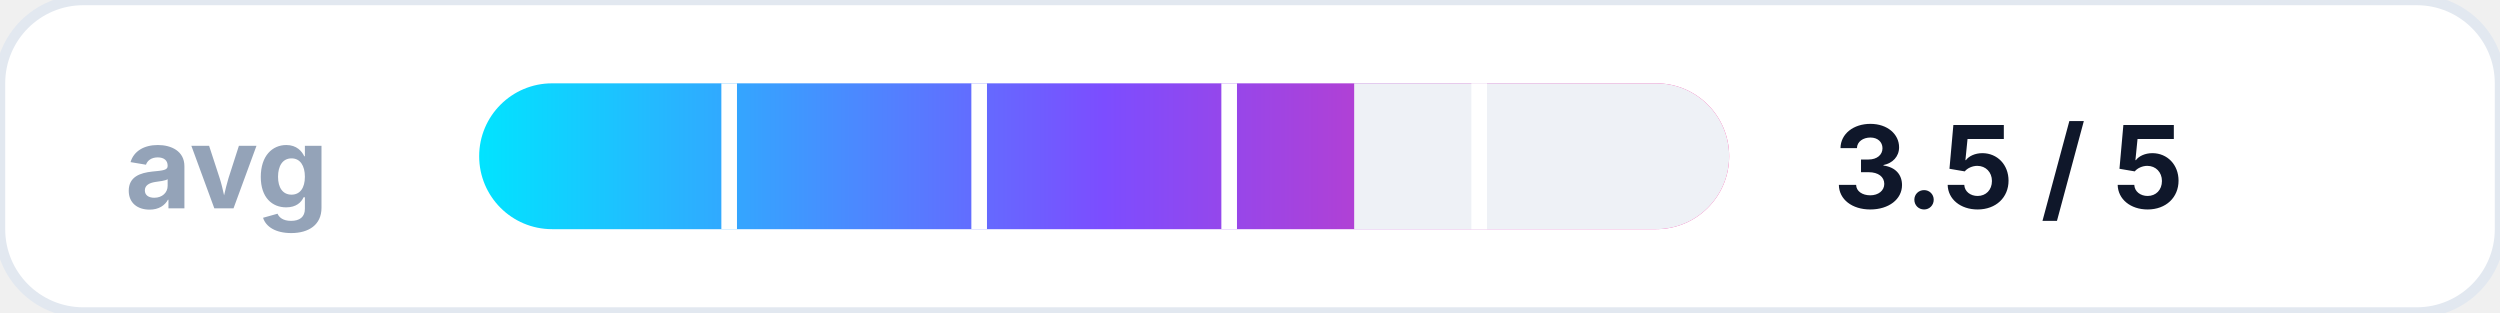
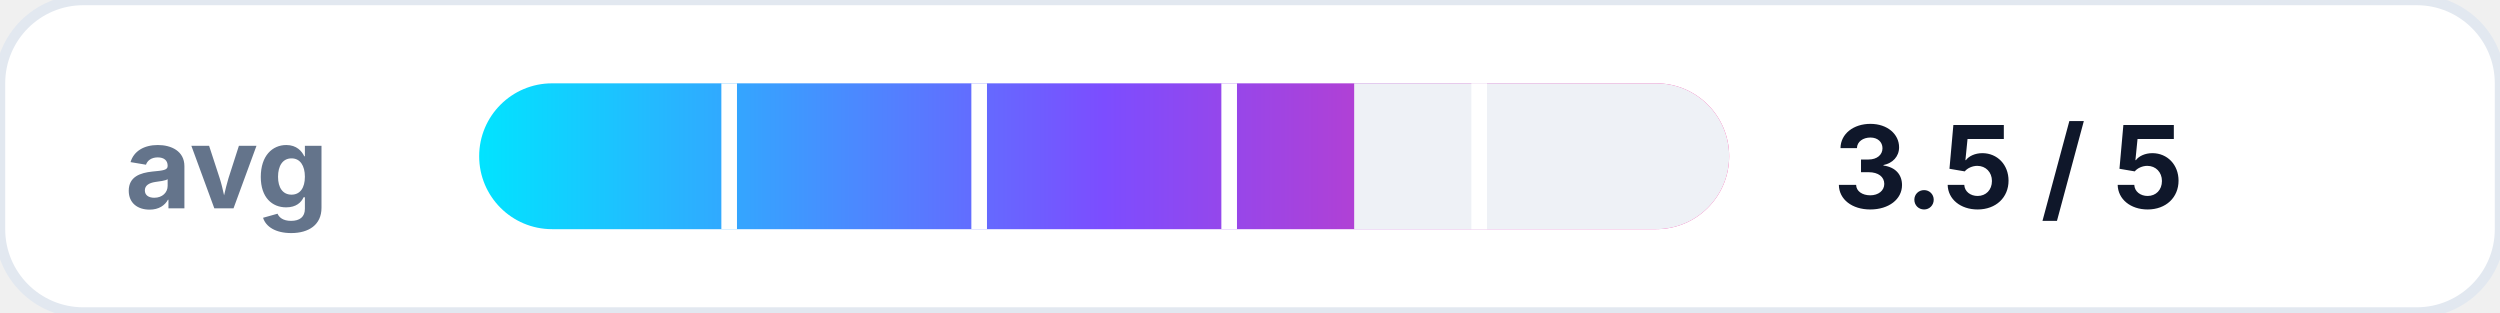
<svg xmlns="http://www.w3.org/2000/svg" width="240" height="30" font-family="ui-sans-serif,system-ui,-apple-system,'Segoe UI',sans-serif">
  <defs>
    <linearGradient id="bg-light" x1="0" x2="1">
      <stop offset="0" stop-color="#00e5ff" />
      <stop offset="0.5" stop-color="#7c4dff" />
      <stop offset="1" stop-color="#ff2d96" />
    </linearGradient>
    <clipPath id="bc-light">
      <rect x="0" y="0" width="120" height="14" rx="7" />
    </clipPath>
  </defs>
  <rect width="240" height="30" rx="8" fill="#fff" stroke="#e2e8f0" />
-   <text x="12" y="20" font-size="11" font-weight="650" fill="#94a3b8">avg</text>
+   <text x="12" y="20" font-size="11" font-weight="650" fill="#64748b">avg</text>
  <g transform="translate(46,8)" clip-path="url(#bc-light)">
    <rect width="120" height="14" fill="url(#bg-light)" />
    <rect x="84" width="36" height="14" fill="#eef1f6" />
    <g stroke="#fff" stroke-width="1.5">
      <line x1="24" y1="0" x2="24" y2="14" />
      <line x1="48" y1="0" x2="48" y2="14" />
      <line x1="72" y1="0" x2="72" y2="14" />
      <line x1="96" y1="0" x2="96" y2="14" />
    </g>
  </g>
  <text x="176" y="20" font-size="11" font-weight="700" fill="#0f172a">3.5 / 5</text>
</svg>
